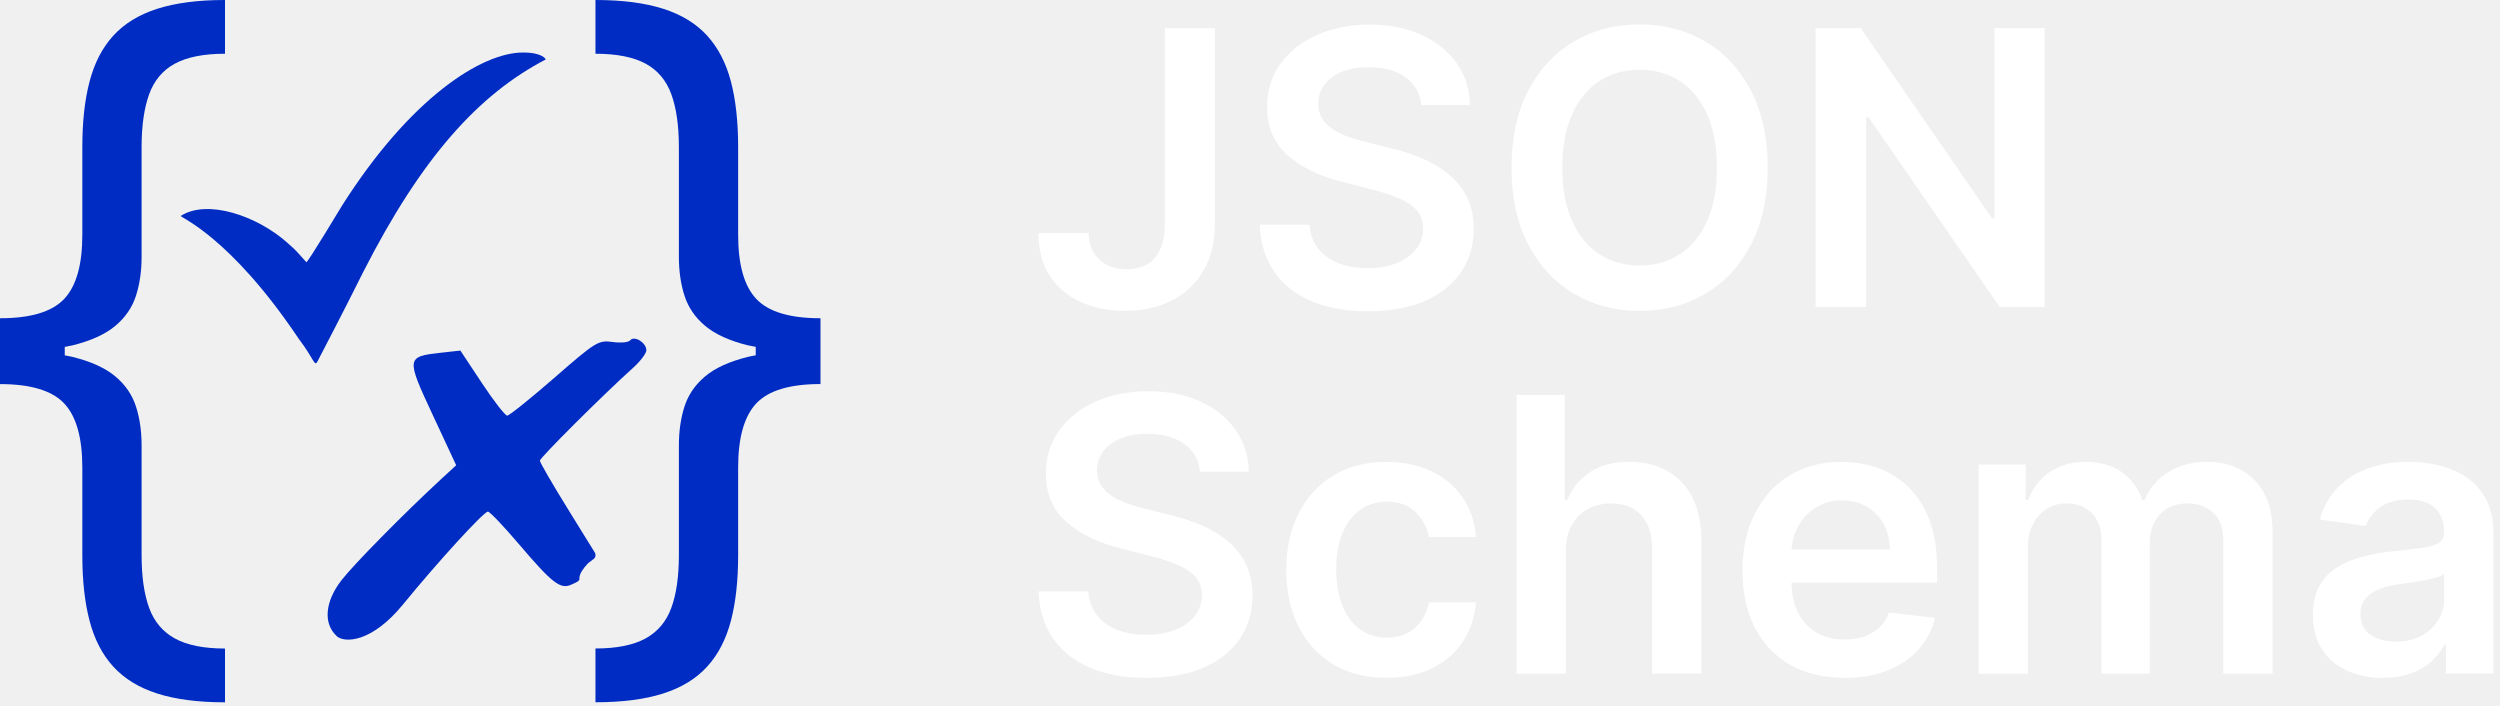
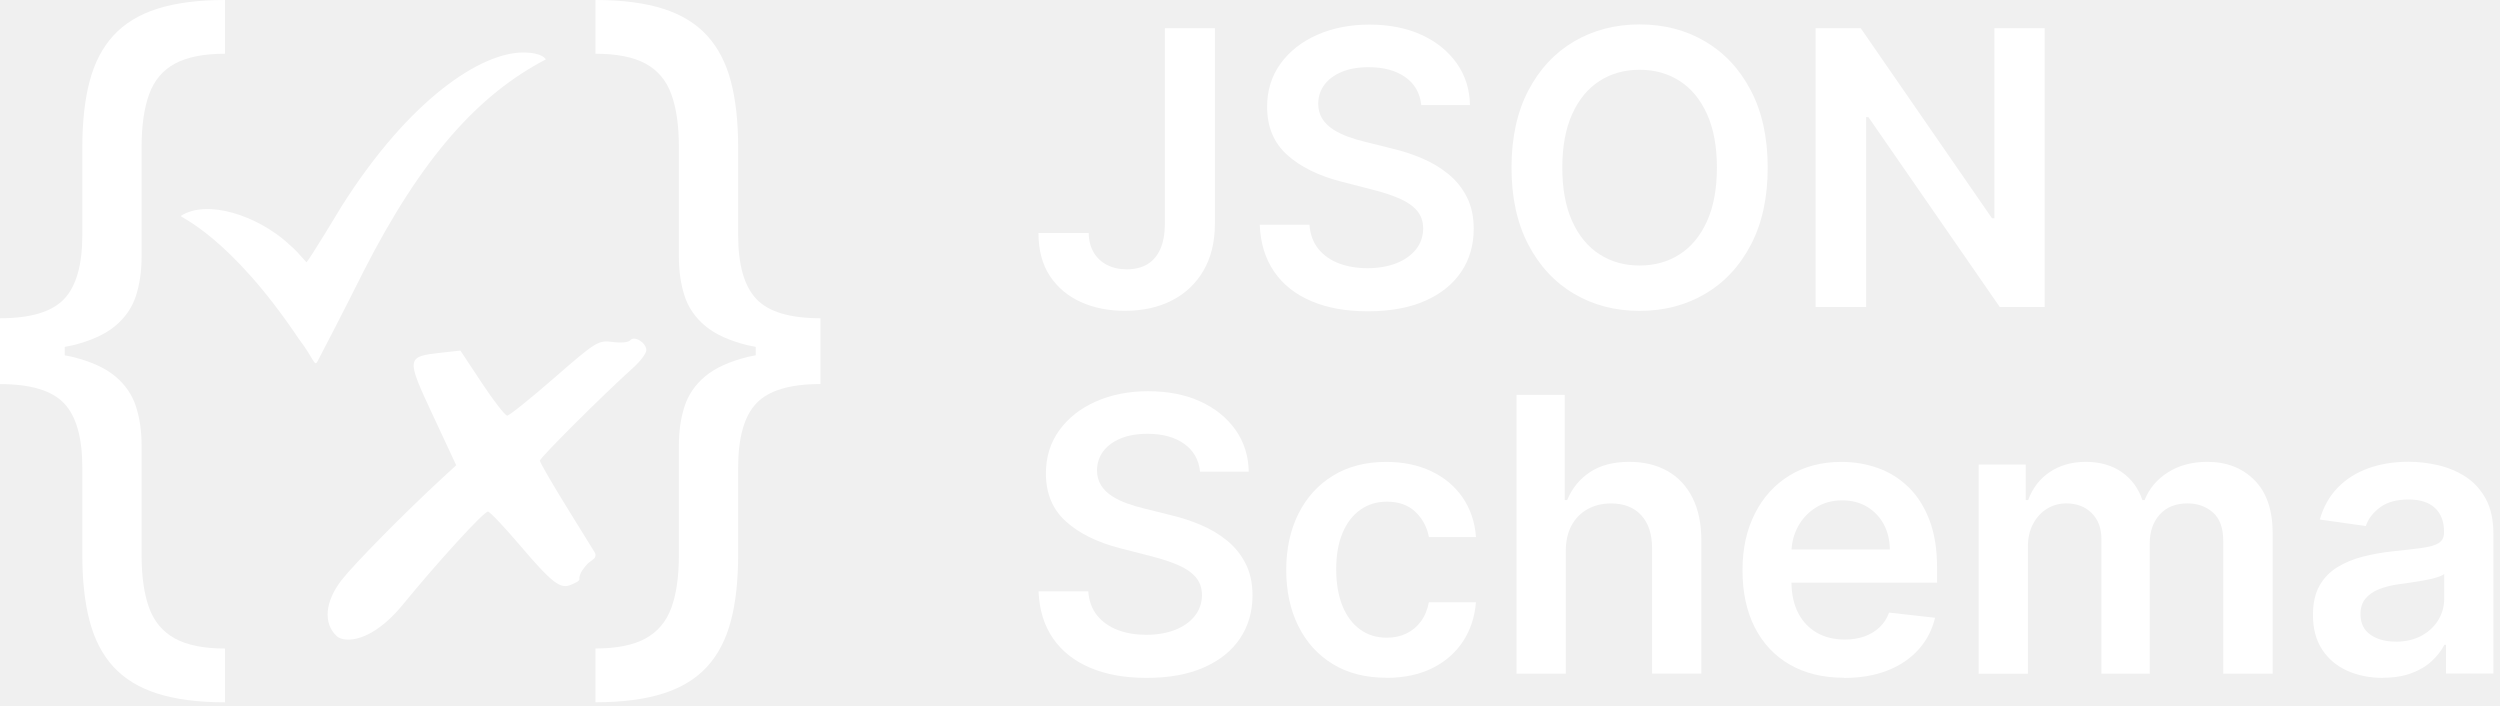
<svg xmlns="http://www.w3.org/2000/svg" width="202" height="57" viewBox="0 0 202 57" fill="none">
-   <path d="M27.187 51.376C26.104 50.358 26.261 48.605 27.59 46.884C28.575 45.61 32.69 41.436 35.659 38.698L36.86 37.592L34.949 33.495C32.807 28.901 32.818 28.813 35.644 28.498L37.2 28.326L38.939 30.954C39.895 32.401 40.817 33.583 40.982 33.583C41.147 33.583 42.864 32.206 44.793 30.526C48.143 27.605 48.352 27.476 49.487 27.63C50.172 27.725 50.779 27.667 50.922 27.495C51.259 27.092 52.225 27.689 52.225 28.3C52.225 28.553 51.742 29.19 51.156 29.717C48.751 31.877 43.622 36.988 43.622 37.222C43.622 37.361 44.654 39.144 45.921 41.187L48.059 44.643C48.154 44.797 48.136 44.995 48.015 45.126L47.506 45.518C47.122 45.943 46.862 46.276 46.811 46.693C46.902 46.95 46.518 47.074 46.17 47.235C45.288 47.645 44.636 47.144 41.941 43.98C40.708 42.531 39.576 41.341 39.426 41.337C39.093 41.33 35.406 45.361 32.554 48.85C30.039 51.925 27.824 51.987 27.184 51.383L27.187 51.376Z" fill="#002CC4" />
-   <path d="M24.196 27.458C24.181 27.436 24.163 27.414 24.152 27.396C18.536 19.012 14.465 17.537 14.611 17.445C16.746 16.072 20.751 17.419 23.226 19.62C23.255 19.645 23.284 19.678 23.317 19.708C23.91 20.213 24.046 20.396 24.756 21.187C24.884 21.187 27.623 16.636 27.641 16.607C33.155 7.912 38.921 4.236 42.267 4.243C43.863 4.243 44.101 4.8 44.101 4.8C38.679 7.63 34.092 12.675 29.354 21.966C28.033 24.628 25.807 28.922 25.646 29.215C25.404 29.655 25.364 28.999 24.2 27.458H24.196Z" fill="#002CC4" />
-   <path d="M5.843 27.908C7.344 27.539 8.497 27.015 9.314 26.334C10.127 25.653 10.683 24.84 10.987 23.896C11.291 22.951 11.441 21.901 11.441 20.747V11.88C11.441 10.152 11.646 8.728 12.052 7.611C12.459 6.495 13.154 5.671 14.135 5.14C15.117 4.609 16.468 4.342 18.181 4.342V0C16.01 0 14.183 0.238 12.704 0.71C11.225 1.183 10.046 1.907 9.156 2.881C8.267 3.855 7.63 5.089 7.238 6.583C6.846 8.076 6.652 9.841 6.652 11.88V18.975C6.652 21.399 6.162 23.127 5.177 24.163C4.196 25.199 2.468 25.715 0 25.715V31.035C2.468 31.035 4.192 31.551 5.177 32.587C6.158 33.623 6.652 35.351 6.652 37.775V44.867C6.652 46.906 6.846 48.67 7.238 50.164C7.63 51.658 8.267 52.892 9.156 53.865C10.046 54.839 11.225 55.564 12.704 56.036C14.183 56.509 16.006 56.747 18.181 56.747V52.401C16.468 52.401 15.117 52.13 14.135 51.592C13.154 51.054 12.459 50.23 12.052 49.121C11.646 48.011 11.441 46.594 11.441 44.863V35.996C11.441 34.842 11.291 33.795 10.987 32.847C10.683 31.903 10.127 31.09 9.314 30.409C8.501 29.728 7.344 29.204 5.843 28.835C5.653 28.787 5.437 28.754 5.232 28.714V28.029C5.437 27.989 5.653 27.952 5.843 27.908Z" fill="#002CC4" />
-   <path d="M60.452 27.908C58.95 27.539 57.797 27.015 56.981 26.334C56.168 25.653 55.612 24.84 55.308 23.896C55.004 22.951 54.854 21.901 54.854 20.747V11.88C54.854 10.152 54.649 8.728 54.242 7.611C53.836 6.495 53.14 5.671 52.159 5.14C51.178 4.609 49.827 4.342 48.114 4.342V0C50.285 0 52.112 0.238 53.591 0.71C55.07 1.183 56.249 1.907 57.138 2.881C58.024 3.855 58.665 5.089 59.057 6.583C59.449 8.076 59.642 9.841 59.642 11.88V18.975C59.642 21.399 60.133 23.127 61.118 24.163C62.099 25.199 63.827 25.715 66.295 25.715V28.285V28.461V31.031C63.827 31.031 62.103 31.547 61.118 32.584C60.137 33.62 59.642 35.348 59.642 37.771V44.863C59.642 46.902 59.449 48.667 59.057 50.16C58.665 51.654 58.028 52.888 57.138 53.862C56.252 54.836 55.07 55.56 53.591 56.033C52.112 56.505 50.288 56.743 48.114 56.743V52.397C49.827 52.397 51.178 52.126 52.159 51.588C53.14 51.05 53.836 50.226 54.242 49.117C54.649 48.008 54.854 46.591 54.854 44.859V35.992C54.854 34.839 55.004 33.792 55.308 32.843C55.612 31.899 56.168 31.086 56.981 30.405C57.794 29.724 58.95 29.201 60.452 28.831C60.642 28.783 60.858 28.75 61.063 28.71V28.026C60.858 27.985 60.642 27.949 60.452 27.905V27.908Z" fill="#002CC4" />
+   <path d="M27.187 51.376C26.104 50.358 26.261 48.605 27.59 46.884C28.575 45.61 32.69 41.436 35.659 38.698L36.86 37.592L34.949 33.495C32.807 28.901 32.818 28.813 35.644 28.498L37.2 28.326L38.939 30.954C39.895 32.401 40.817 33.583 40.982 33.583C41.147 33.583 42.864 32.206 44.793 30.526C48.143 27.605 48.352 27.476 49.487 27.63C50.172 27.725 50.779 27.667 50.922 27.495C51.259 27.092 52.225 27.689 52.225 28.3C52.225 28.553 51.742 29.19 51.156 29.717C48.751 31.877 43.622 36.988 43.622 37.222C43.622 37.361 44.654 39.144 45.921 41.187L48.059 44.643C48.154 44.797 48.136 44.995 48.015 45.126L47.506 45.518C47.122 45.943 46.862 46.276 46.811 46.693C46.902 46.95 46.518 47.074 46.17 47.235C45.288 47.645 44.636 47.144 41.941 43.98C40.708 42.531 39.576 41.341 39.426 41.337C39.093 41.33 35.406 45.361 32.554 48.85C30.039 51.925 27.824 51.987 27.184 51.383L27.187 51.376Z" fill="#fff" />
+   <path d="M24.196 27.458C24.181 27.436 24.163 27.414 24.152 27.396C18.536 19.012 14.465 17.537 14.611 17.445C16.746 16.072 20.751 17.419 23.226 19.62C23.255 19.645 23.284 19.678 23.317 19.708C23.91 20.213 24.046 20.396 24.756 21.187C24.884 21.187 27.623 16.636 27.641 16.607C33.155 7.912 38.921 4.236 42.267 4.243C43.863 4.243 44.101 4.8 44.101 4.8C38.679 7.63 34.092 12.675 29.354 21.966C28.033 24.628 25.807 28.922 25.646 29.215C25.404 29.655 25.364 28.999 24.2 27.458H24.196Z" fill="#fff" />
+   <path d="M5.843 27.908C7.344 27.539 8.497 27.015 9.314 26.334C10.127 25.653 10.683 24.84 10.987 23.896C11.291 22.951 11.441 21.901 11.441 20.747V11.88C11.441 10.152 11.646 8.728 12.052 7.611C12.459 6.495 13.154 5.671 14.135 5.14C15.117 4.609 16.468 4.342 18.181 4.342V0C16.01 0 14.183 0.238 12.704 0.71C11.225 1.183 10.046 1.907 9.156 2.881C8.267 3.855 7.63 5.089 7.238 6.583C6.846 8.076 6.652 9.841 6.652 11.88V18.975C6.652 21.399 6.162 23.127 5.177 24.163C4.196 25.199 2.468 25.715 0 25.715V31.035C2.468 31.035 4.192 31.551 5.177 32.587C6.158 33.623 6.652 35.351 6.652 37.775V44.867C6.652 46.906 6.846 48.67 7.238 50.164C7.63 51.658 8.267 52.892 9.156 53.865C10.046 54.839 11.225 55.564 12.704 56.036C14.183 56.509 16.006 56.747 18.181 56.747V52.401C16.468 52.401 15.117 52.13 14.135 51.592C13.154 51.054 12.459 50.23 12.052 49.121C11.646 48.011 11.441 46.594 11.441 44.863V35.996C11.441 34.842 11.291 33.795 10.987 32.847C10.683 31.903 10.127 31.09 9.314 30.409C8.501 29.728 7.344 29.204 5.843 28.835C5.653 28.787 5.437 28.754 5.232 28.714V28.029C5.437 27.989 5.653 27.952 5.843 27.908Z" fill="#fff" />
+   <path d="M60.452 27.908C58.95 27.539 57.797 27.015 56.981 26.334C56.168 25.653 55.612 24.84 55.308 23.896C55.004 22.951 54.854 21.901 54.854 20.747V11.88C54.854 10.152 54.649 8.728 54.242 7.611C53.836 6.495 53.14 5.671 52.159 5.14C51.178 4.609 49.827 4.342 48.114 4.342V0C50.285 0 52.112 0.238 53.591 0.71C55.07 1.183 56.249 1.907 57.138 2.881C58.024 3.855 58.665 5.089 59.057 6.583C59.449 8.076 59.642 9.841 59.642 11.88V18.975C59.642 21.399 60.133 23.127 61.118 24.163C62.099 25.199 63.827 25.715 66.295 25.715V28.285V28.461V31.031C63.827 31.031 62.103 31.547 61.118 32.584C60.137 33.62 59.642 35.348 59.642 37.771V44.863C59.642 46.902 59.449 48.667 59.057 50.16C58.665 51.654 58.028 52.888 57.138 53.862C56.252 54.836 55.07 55.56 53.591 56.033C52.112 56.505 50.288 56.743 48.114 56.743V52.397C49.827 52.397 51.178 52.126 52.159 51.588C53.14 51.05 53.836 50.226 54.242 49.117C54.649 48.008 54.854 46.591 54.854 44.859V35.992C54.854 34.839 55.004 33.792 55.308 32.843C55.612 31.899 56.168 31.086 56.981 30.405C57.794 29.724 58.95 29.201 60.452 28.831C60.642 28.783 60.858 28.75 61.063 28.71V28.026C60.858 27.985 60.642 27.949 60.452 27.905V27.908Z" fill="#fff" />
  <path d="M94.115 2.281H98.164V18.119C98.157 19.572 97.85 20.82 97.242 21.864C96.634 22.907 95.785 23.713 94.694 24.273C93.606 24.833 92.34 25.115 90.894 25.115C89.572 25.115 88.386 24.877 87.335 24.405C86.284 23.932 85.45 23.23 84.831 22.3C84.216 21.37 83.908 20.209 83.908 18.825H87.968C87.976 19.433 88.111 19.96 88.371 20.399C88.631 20.839 88.993 21.176 89.455 21.41C89.916 21.644 90.447 21.761 91.051 21.761C91.703 21.761 92.255 21.622 92.713 21.348C93.167 21.073 93.515 20.663 93.753 20.121C93.991 19.579 94.115 18.913 94.123 18.119V2.281H94.115Z" fill="#fff" />
  <path d="M114.837 8.475C114.734 7.516 114.302 6.766 113.545 6.231C112.787 5.697 111.802 5.429 110.59 5.429C109.741 5.429 109.008 5.557 108.401 5.814C107.793 6.07 107.328 6.418 107.006 6.857C106.684 7.296 106.519 7.798 106.512 8.366C106.512 8.834 106.621 9.241 106.837 9.588C107.053 9.932 107.35 10.225 107.723 10.463C108.097 10.701 108.511 10.903 108.965 11.064C109.418 11.225 109.876 11.36 110.341 11.47L112.454 11.997C113.303 12.195 114.123 12.462 114.914 12.799C115.701 13.136 116.411 13.561 117.037 14.073C117.663 14.586 118.161 15.208 118.527 15.933C118.893 16.658 119.076 17.511 119.076 18.485C119.076 19.803 118.74 20.963 118.066 21.966C117.392 22.966 116.418 23.749 115.144 24.309C113.87 24.87 112.333 25.152 110.531 25.152C108.73 25.152 107.258 24.881 105.973 24.339C104.685 23.797 103.682 23.006 102.96 21.963C102.239 20.923 101.847 19.653 101.789 18.159H105.805C105.864 18.942 106.105 19.598 106.53 20.118C106.955 20.637 107.511 21.026 108.196 21.285C108.88 21.545 109.649 21.67 110.499 21.67C111.348 21.67 112.164 21.534 112.834 21.267C113.504 21 114.031 20.627 114.412 20.147C114.793 19.667 114.987 19.104 114.994 18.459C114.987 17.873 114.815 17.386 114.478 17.002C114.141 16.618 113.669 16.295 113.065 16.035C112.461 15.775 111.754 15.541 110.949 15.336L108.386 14.677C106.53 14.201 105.065 13.476 103.993 12.506C102.92 11.536 102.382 10.244 102.382 8.629C102.382 7.304 102.744 6.14 103.466 5.144C104.187 4.148 105.172 3.372 106.42 2.819C107.665 2.266 109.078 1.988 110.656 1.988C112.234 1.988 113.658 2.266 114.863 2.819C116.067 3.372 117.015 4.141 117.707 5.118C118.395 6.096 118.751 7.22 118.773 8.49H114.844L114.837 8.475Z" fill="#fff" />
  <path d="M142.83 13.546C142.83 15.973 142.376 18.049 141.471 19.777C140.567 21.505 139.333 22.827 137.777 23.742C136.218 24.657 134.453 25.119 132.48 25.119C130.506 25.119 128.742 24.657 127.182 23.738C125.623 22.819 124.392 21.494 123.488 19.766C122.584 18.038 122.13 15.966 122.13 13.546C122.13 11.126 122.584 9.043 123.488 7.315C124.392 5.587 125.626 4.265 127.182 3.35C128.742 2.435 130.506 1.973 132.48 1.973C134.453 1.973 136.218 2.431 137.777 3.35C139.337 4.265 140.567 5.587 141.471 7.315C142.376 9.043 142.83 11.119 142.83 13.546ZM138.726 13.546C138.726 11.836 138.458 10.394 137.927 9.219C137.397 8.04 136.661 7.15 135.723 6.546C134.786 5.942 133.703 5.638 132.48 5.638C131.257 5.638 130.173 5.942 129.236 6.546C128.299 7.15 127.563 8.043 127.032 9.219C126.501 10.394 126.234 11.836 126.234 13.546C126.234 15.256 126.501 16.698 127.032 17.873C127.563 19.049 128.299 19.942 129.236 20.546C130.173 21.15 131.257 21.454 132.48 21.454C133.703 21.454 134.786 21.15 135.723 20.546C136.661 19.942 137.397 19.049 137.927 17.873C138.458 16.698 138.726 15.252 138.726 13.546Z" fill="#fff" />
  <path d="M165.21 2.281V24.807H161.581L150.968 9.464H150.781V24.807H146.699V2.281H150.349L160.952 17.635H161.149V2.281H165.21Z" fill="#fff" />
  <path d="M96.964 38.097C96.861 37.138 96.429 36.387 95.671 35.853C94.913 35.318 93.929 35.051 92.717 35.051C91.867 35.051 91.135 35.179 90.527 35.436C89.92 35.692 89.455 36.04 89.133 36.479C88.81 36.918 88.646 37.42 88.638 37.987C88.638 38.456 88.748 38.862 88.964 39.21C89.18 39.554 89.477 39.847 89.85 40.085C90.224 40.323 90.637 40.525 91.091 40.685C91.545 40.847 92.003 40.982 92.468 41.092L94.58 41.619C95.43 41.817 96.25 42.084 97.04 42.421C97.828 42.758 98.538 43.182 99.164 43.695C99.79 44.208 100.288 44.83 100.654 45.555C101.02 46.28 101.203 47.133 101.203 48.106C101.203 49.425 100.866 50.585 100.193 51.588C99.519 52.588 98.545 53.371 97.271 53.931C95.997 54.492 94.459 54.773 92.658 54.773C90.857 54.773 89.385 54.502 88.1 53.961C86.811 53.419 85.808 52.628 85.087 51.585C84.366 50.545 83.974 49.274 83.915 47.781H87.932C87.99 48.564 88.232 49.219 88.657 49.739C89.081 50.259 89.638 50.647 90.322 50.907C91.007 51.167 91.776 51.292 92.625 51.292C93.475 51.292 94.291 51.156 94.961 50.889C95.631 50.622 96.158 50.248 96.539 49.769C96.92 49.289 97.114 48.725 97.121 48.081C97.114 47.495 96.942 47.008 96.605 46.624C96.268 46.239 95.796 45.917 95.192 45.657C94.588 45.397 93.881 45.163 93.076 44.958L90.513 44.299C88.657 43.823 87.192 43.098 86.12 42.128C85.047 41.158 84.509 39.865 84.509 38.251C84.509 36.926 84.871 35.761 85.592 34.766C86.314 33.77 87.298 32.994 88.547 32.441C89.795 31.888 91.205 31.61 92.783 31.61C94.361 31.61 95.785 31.888 96.989 32.441C98.194 32.994 99.142 33.763 99.834 34.74C100.522 35.718 100.877 36.841 100.899 38.112H96.971L96.964 38.097Z" fill="#fff" />
  <path d="M112.022 54.762C110.334 54.762 108.888 54.393 107.683 53.653C106.475 52.913 105.549 51.888 104.901 50.578C104.253 49.271 103.927 47.759 103.927 46.053C103.927 44.347 104.257 42.82 104.915 41.506C105.574 40.191 106.508 39.163 107.716 38.427C108.921 37.691 110.352 37.321 112 37.321C113.373 37.321 114.584 37.574 115.646 38.075C116.704 38.577 117.55 39.283 118.18 40.199C118.809 41.114 119.168 42.176 119.26 43.395H115.456C115.302 42.582 114.936 41.901 114.361 41.355C113.786 40.81 113.017 40.535 112.058 40.535C111.245 40.535 110.528 40.755 109.913 41.191C109.298 41.626 108.818 42.252 108.478 43.065C108.137 43.878 107.965 44.855 107.965 45.99C107.965 47.125 108.134 48.129 108.47 48.956C108.807 49.78 109.283 50.417 109.895 50.86C110.506 51.303 111.227 51.526 112.055 51.526C112.64 51.526 113.168 51.413 113.633 51.189C114.097 50.966 114.489 50.64 114.804 50.215C115.119 49.791 115.335 49.274 115.452 48.663H119.256C119.161 49.86 118.809 50.914 118.202 51.837C117.594 52.756 116.763 53.477 115.716 53.993C114.665 54.51 113.435 54.77 112.018 54.77L112.022 54.762Z" fill="#fff" />
  <path d="M126.516 44.533V54.433H122.536V31.906H126.428V40.407H126.626C127.021 39.455 127.636 38.701 128.467 38.148C129.298 37.596 130.36 37.317 131.652 37.317C132.824 37.317 133.849 37.563 134.72 38.053C135.592 38.544 136.269 39.261 136.749 40.21C137.228 41.158 137.47 42.311 137.47 43.673V54.429H133.487V44.288C133.487 43.153 133.194 42.267 132.612 41.63C132.03 40.997 131.213 40.678 130.166 40.678C129.463 40.678 128.833 40.832 128.281 41.136C127.728 41.44 127.296 41.879 126.985 42.45C126.673 43.021 126.516 43.713 126.516 44.53V44.533Z" fill="#fff" />
  <path d="M148.998 54.762C147.303 54.762 145.843 54.407 144.616 53.701C143.386 52.994 142.445 51.987 141.782 50.688C141.123 49.384 140.794 47.85 140.794 46.086C140.794 44.321 141.127 42.82 141.79 41.506C142.452 40.191 143.382 39.163 144.579 38.427C145.773 37.691 147.179 37.321 148.793 37.321C149.833 37.321 150.818 37.489 151.748 37.822C152.674 38.156 153.498 38.672 154.212 39.367C154.926 40.063 155.489 40.949 155.9 42.026C156.31 43.098 156.515 44.376 156.515 45.859V47.081H142.668V44.398H152.7C152.692 43.636 152.528 42.955 152.206 42.359C151.883 41.762 151.433 41.29 150.858 40.945C150.283 40.601 149.613 40.429 148.852 40.429C148.039 40.429 147.322 40.627 146.707 41.019C146.092 41.41 145.612 41.923 145.271 42.56C144.931 43.193 144.755 43.889 144.748 44.643V46.986C144.748 47.967 144.927 48.809 145.286 49.512C145.645 50.215 146.146 50.746 146.794 51.12C147.442 51.493 148.197 51.676 149.061 51.676C149.639 51.676 150.163 51.592 150.635 51.427C151.104 51.262 151.51 51.017 151.858 50.695C152.202 50.373 152.462 49.974 152.638 49.498L156.354 49.915C156.119 50.896 155.673 51.753 155.017 52.481C154.362 53.21 153.523 53.778 152.506 54.177C151.488 54.576 150.32 54.777 149.009 54.777L148.998 54.762Z" fill="#fff" />
  <path d="M159.875 54.433V37.537H163.679V40.407H163.877C164.229 39.441 164.811 38.683 165.627 38.137C166.44 37.592 167.414 37.317 168.541 37.317C169.669 37.317 170.65 37.596 171.441 38.148C172.232 38.701 172.784 39.455 173.107 40.407H173.282C173.656 39.47 174.289 38.719 175.179 38.159C176.068 37.599 177.126 37.317 178.353 37.317C179.909 37.317 181.176 37.808 182.157 38.793C183.138 39.774 183.632 41.209 183.632 43.094V54.433H179.638V43.71C179.638 42.663 179.36 41.894 178.803 41.407C178.247 40.92 177.566 40.675 176.757 40.675C175.798 40.675 175.047 40.975 174.509 41.572C173.971 42.168 173.7 42.944 173.7 43.896V54.433H169.793V43.545C169.793 42.673 169.53 41.974 169.006 41.454C168.483 40.934 167.798 40.675 166.956 40.675C166.385 40.675 165.865 40.821 165.393 41.11C164.924 41.399 164.551 41.806 164.272 42.333C163.994 42.857 163.855 43.468 163.855 44.164V54.437H159.875V54.433Z" fill="#fff" />
  <path d="M192.543 54.773C191.474 54.773 190.511 54.579 189.655 54.195C188.802 53.81 188.124 53.239 187.63 52.485C187.136 51.731 186.887 50.797 186.887 49.692C186.887 48.74 187.063 47.949 187.414 47.327C187.766 46.704 188.245 46.206 188.857 45.829C189.464 45.456 190.153 45.17 190.918 44.976C191.683 44.782 192.477 44.639 193.297 44.552C194.286 44.449 195.091 44.354 195.706 44.27C196.322 44.185 196.772 44.054 197.054 43.874C197.336 43.695 197.478 43.413 197.478 43.032V42.966C197.478 42.139 197.233 41.495 196.743 41.041C196.252 40.587 195.542 40.36 194.619 40.36C193.645 40.36 192.873 40.572 192.305 40.997C191.738 41.421 191.353 41.923 191.156 42.505L187.44 41.978C187.733 40.953 188.216 40.092 188.893 39.397C189.567 38.705 190.394 38.185 191.368 37.834C192.342 37.486 193.422 37.31 194.601 37.31C195.414 37.31 196.226 37.405 197.032 37.596C197.837 37.786 198.577 38.101 199.243 38.536C199.909 38.972 200.448 39.565 200.854 40.312C201.26 41.059 201.465 41.996 201.465 43.117V54.422H197.636V52.101H197.504C197.262 52.569 196.922 53.009 196.486 53.415C196.051 53.822 195.505 54.147 194.846 54.393C194.191 54.638 193.422 54.762 192.543 54.762V54.773ZM193.576 51.848C194.374 51.848 195.069 51.687 195.655 51.369C196.241 51.05 196.695 50.625 197.013 50.098C197.332 49.571 197.493 48.996 197.493 48.37V46.379C197.369 46.481 197.156 46.576 196.86 46.664C196.563 46.752 196.23 46.829 195.864 46.895C195.498 46.961 195.135 47.019 194.777 47.071C194.418 47.122 194.107 47.166 193.843 47.202C193.25 47.283 192.719 47.415 192.247 47.598C191.778 47.781 191.408 48.037 191.134 48.363C190.863 48.689 190.727 49.11 190.727 49.622C190.727 50.354 190.995 50.911 191.529 51.284C192.064 51.658 192.745 51.844 193.576 51.844V51.848Z" fill="#fff" />
</svg>
